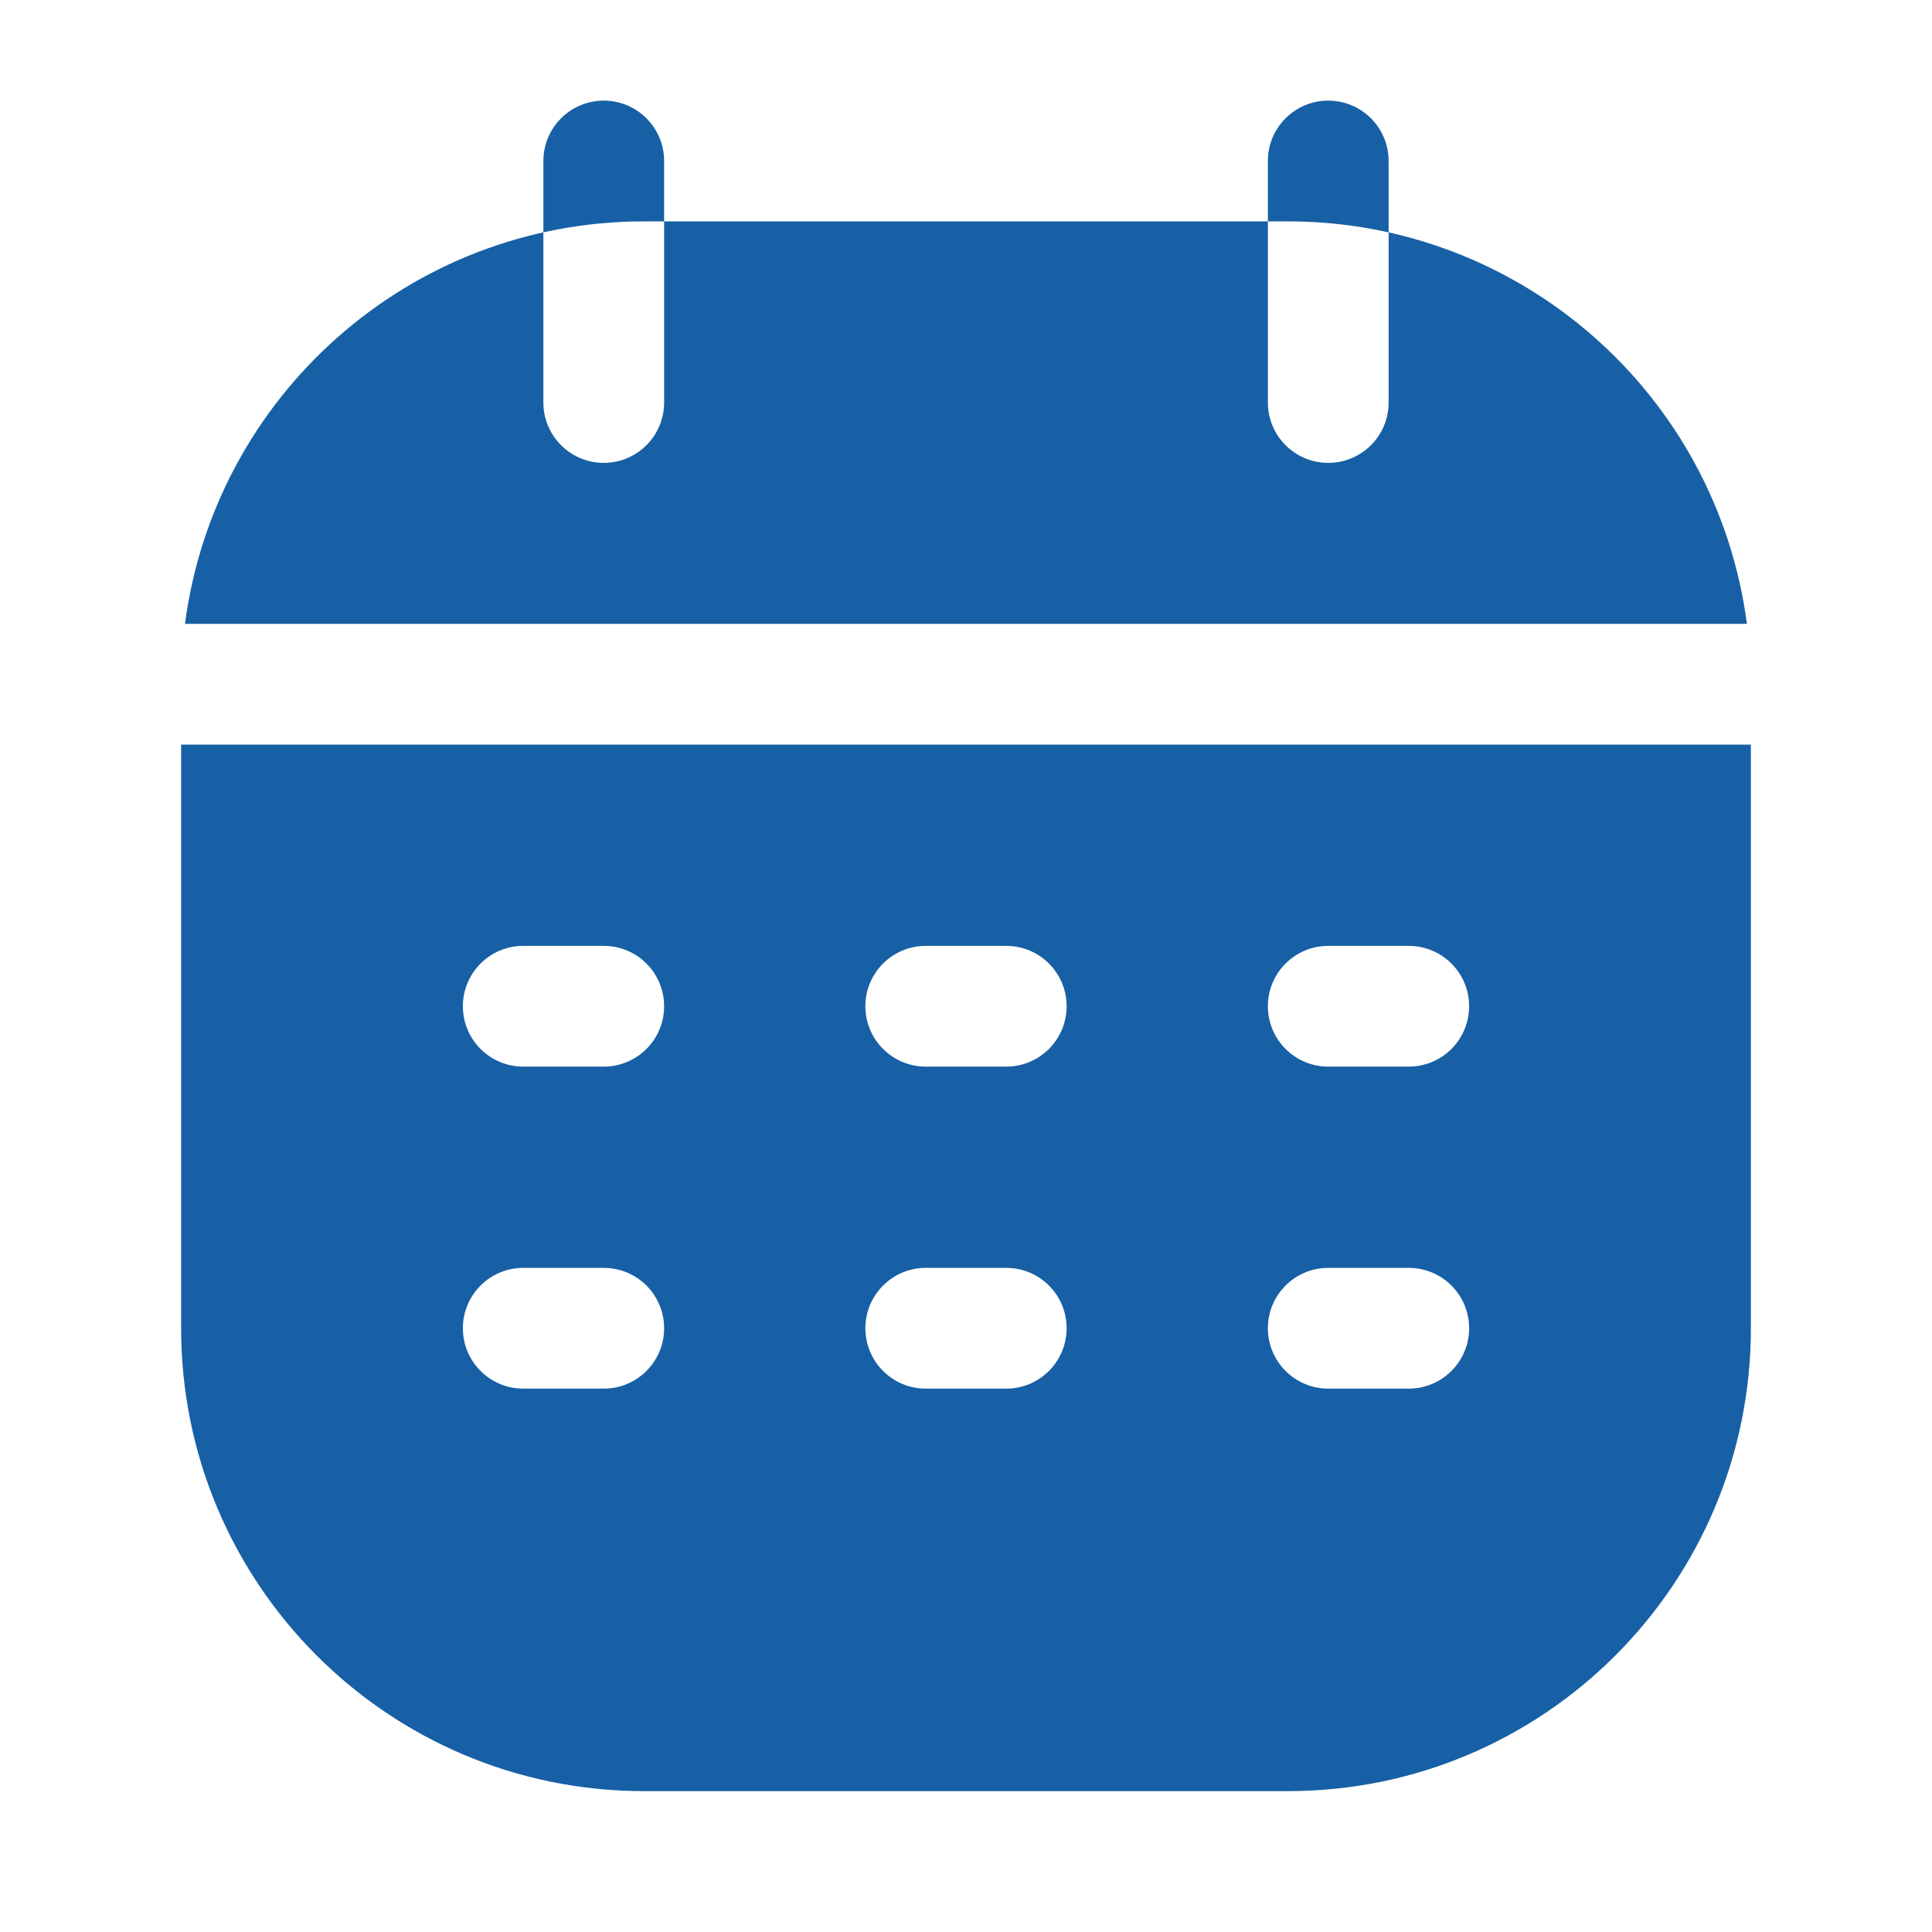
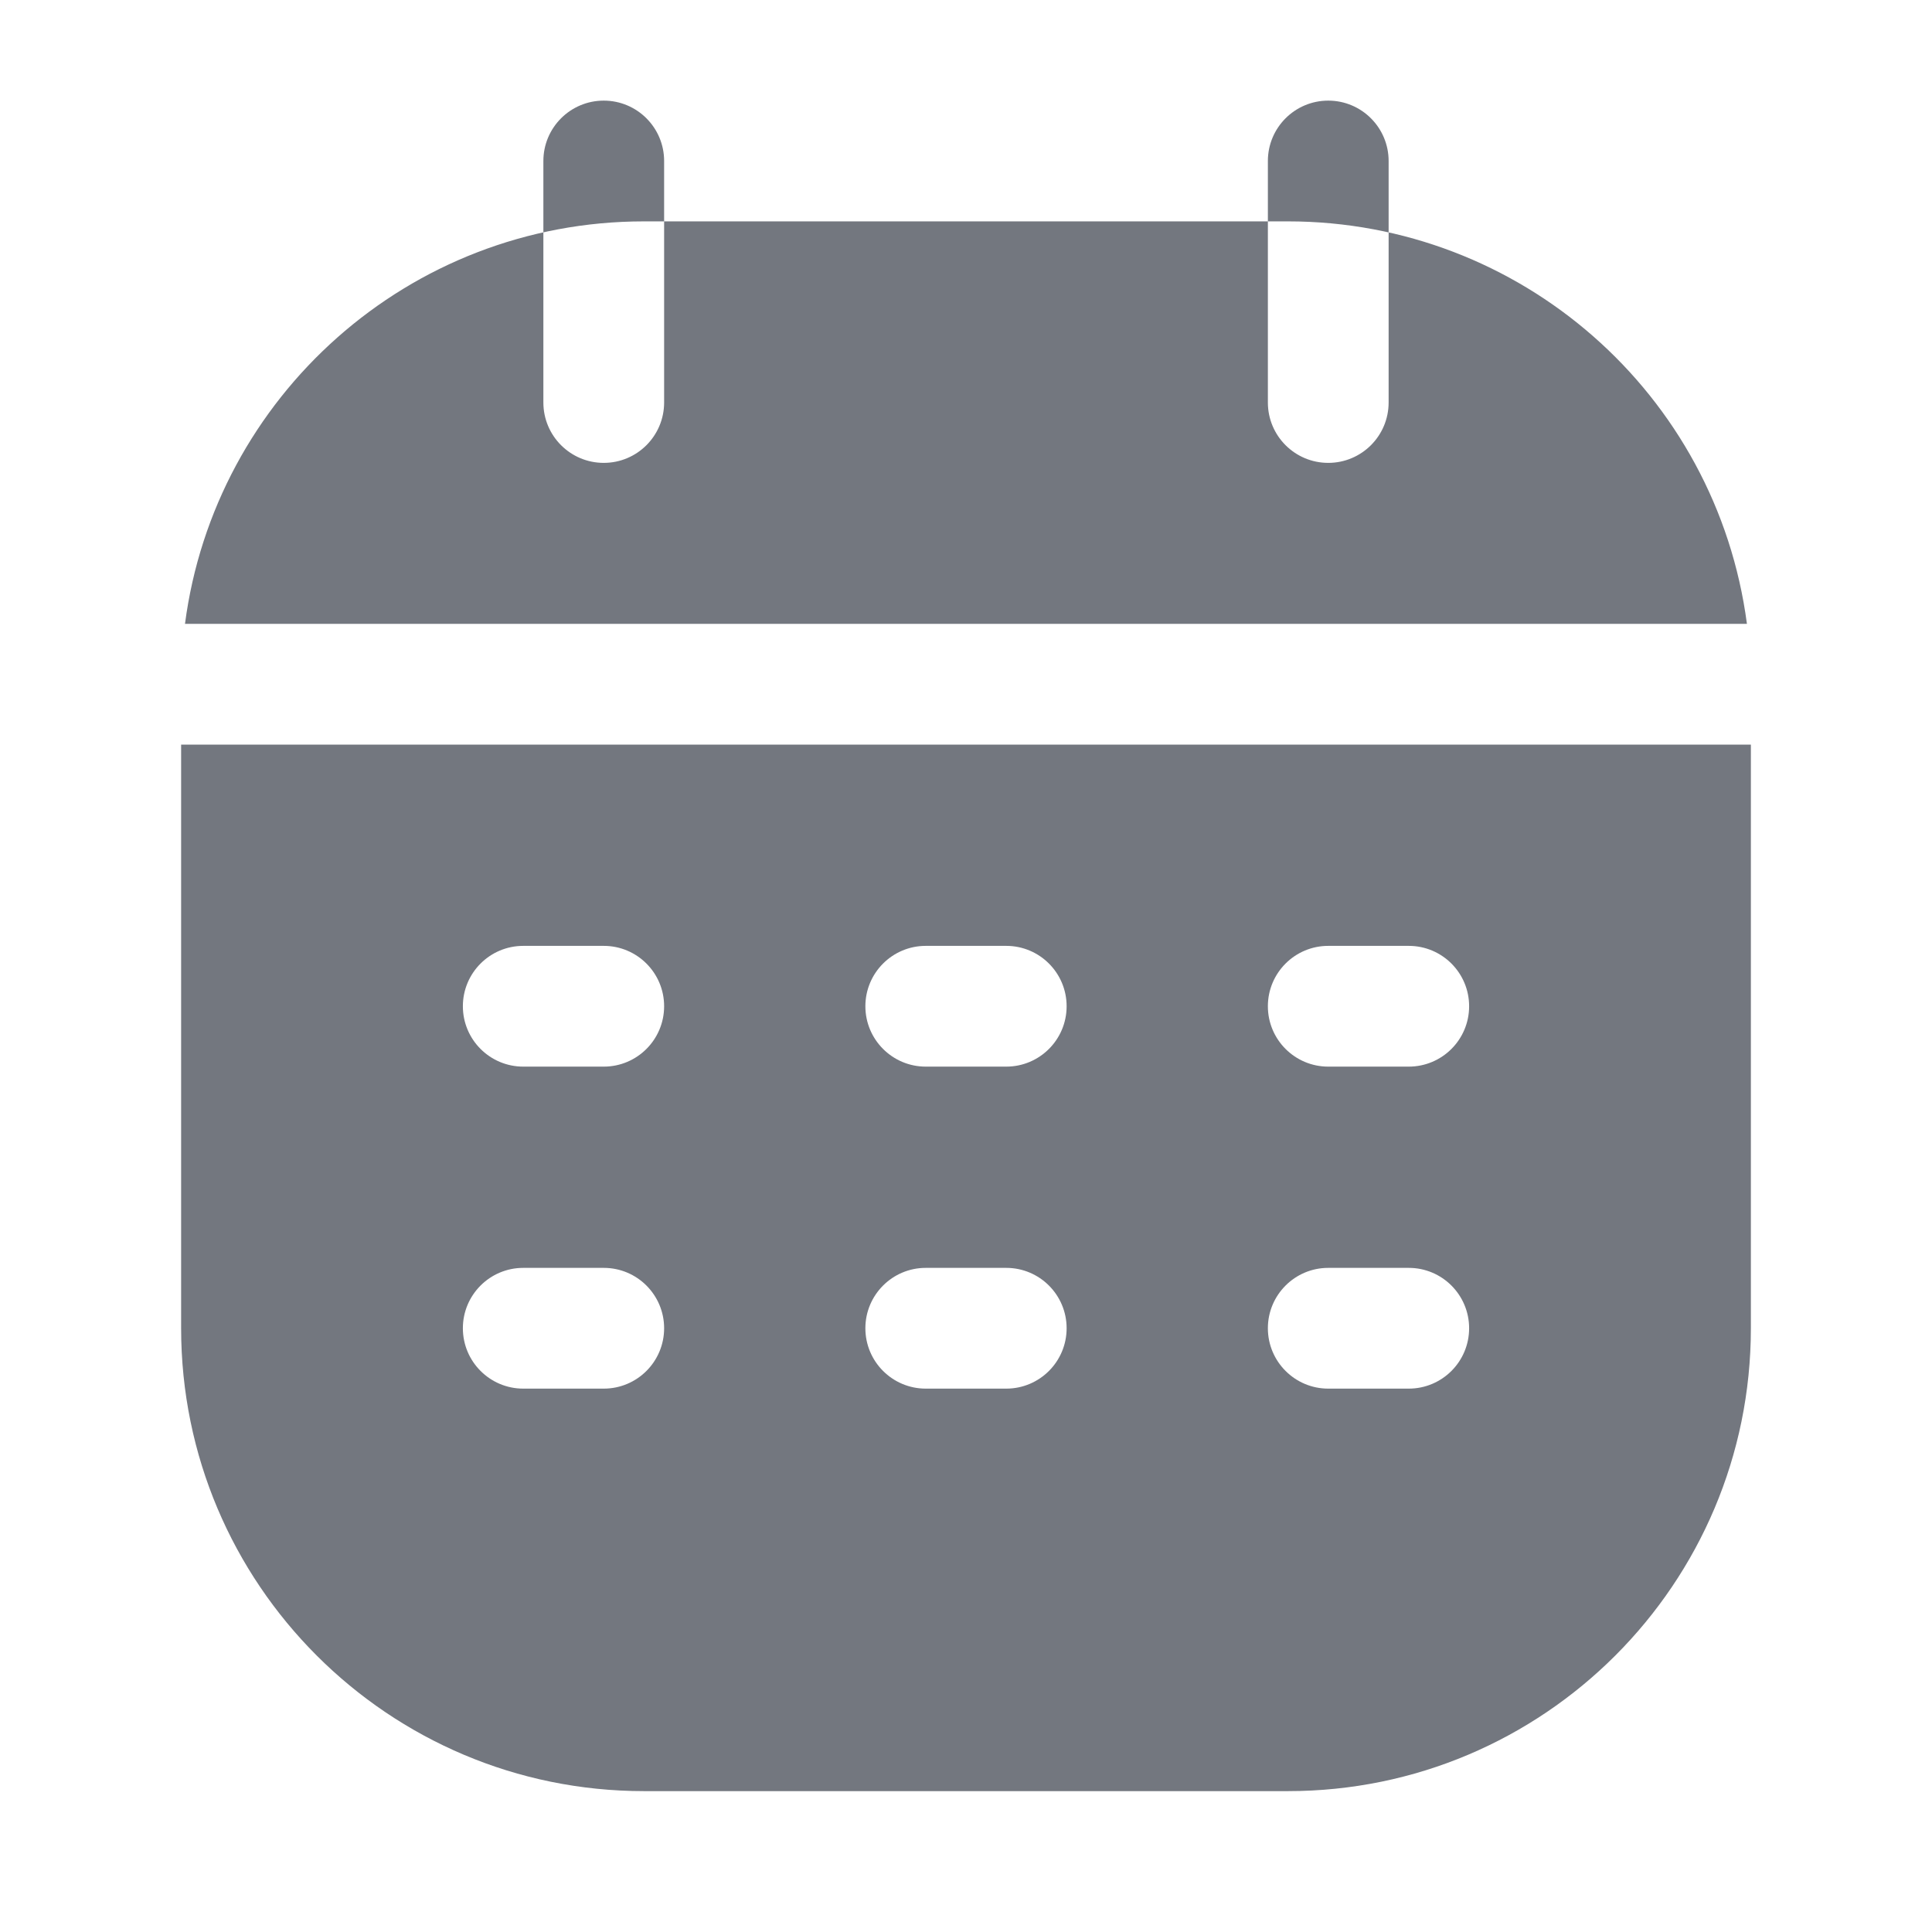
<svg xmlns="http://www.w3.org/2000/svg" width="24" height="24" fill="none">
-   <path fill-rule="evenodd" clip-rule="evenodd" d="M2.298 7.75c.368-2.821 2.78-5 5.702-5h8a5.751 5.751 0 0 1 5.701 5H2.299Zm-.048 1.5v7.25A5.75 5.75 0 0 0 8 22.25h8a5.75 5.75 0 0 0 5.75-5.75V9.25H2.25Zm4.25 4a.75.75 0 0 1 0-1.5h1a.75.75 0 0 1 0 1.5h-1Zm4.25-.75c0 .414.336.75.75.75h1a.75.75 0 0 0 0-1.5h-1a.75.75 0 0 0-.75.75Zm5.75.75a.75.75 0 0 1 0-1.5h1a.75.75 0 0 1 0 1.5h-1ZM5.75 16.5c0 .414.336.75.75.75h1a.75.75 0 0 0 0-1.5h-1a.75.75 0 0 0-.75.75Zm5.75.75a.75.75 0 0 1 0-1.5h1a.75.75 0 0 1 0 1.5h-1Zm4.25-.75c0 .414.336.75.75.75h1a.75.75 0 0 0 0-1.5h-1a.75.75 0 0 0-.75.75Zm.75-15.25a.75.75 0 0 0-.75.75v3a.75.75 0 0 0 1.5 0V2a.75.75 0 0 0-.75-.75Zm-9 0a.75.75 0 0 0-.75.75v3a.75.75 0 0 0 1.5 0V2a.75.75 0 0 0-.75-.75Z" fill="#1760a5" />
+   <path fill-rule="evenodd" clip-rule="evenodd" d="M2.298 7.75c.368-2.821 2.78-5 5.702-5h8a5.751 5.751 0 0 1 5.701 5H2.299Zm-.048 1.5v7.25A5.75 5.75 0 0 0 8 22.25h8a5.75 5.75 0 0 0 5.75-5.75V9.25H2.25Zm4.25 4a.75.75 0 0 1 0-1.5h1a.75.75 0 0 1 0 1.5h-1Zm4.25-.75c0 .414.336.75.75.75h1a.75.75 0 0 0 0-1.5h-1a.75.75 0 0 0-.75.75Zm5.75.75a.75.75 0 0 1 0-1.5h1a.75.75 0 0 1 0 1.5h-1ZM5.75 16.5c0 .414.336.75.75.75h1a.75.75 0 0 0 0-1.5h-1a.75.75 0 0 0-.75.75Zm5.75.75a.75.75 0 0 1 0-1.5h1a.75.75 0 0 1 0 1.5h-1Zm4.25-.75c0 .414.336.75.75.75h1a.75.75 0 0 0 0-1.5h-1a.75.75 0 0 0-.75.75Zm.75-15.25a.75.75 0 0 0-.75.75v3a.75.75 0 0 0 1.5 0V2a.75.75 0 0 0-.75-.75Zm-9 0a.75.75 0 0 0-.75.75v3a.75.75 0 0 0 1.5 0V2a.75.75 0 0 0-.75-.75Z" fill="#73777F" />
</svg>
